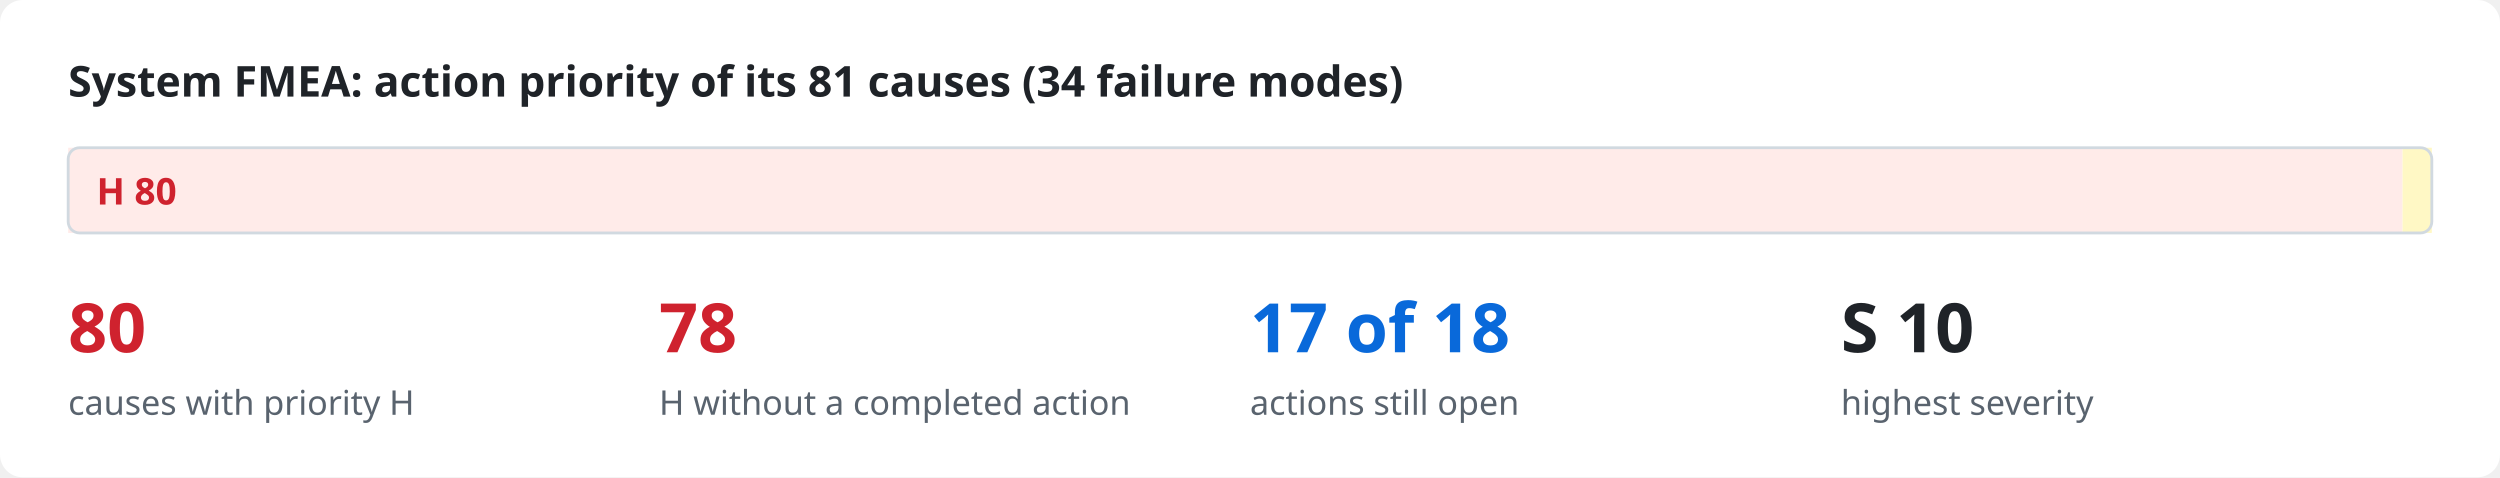
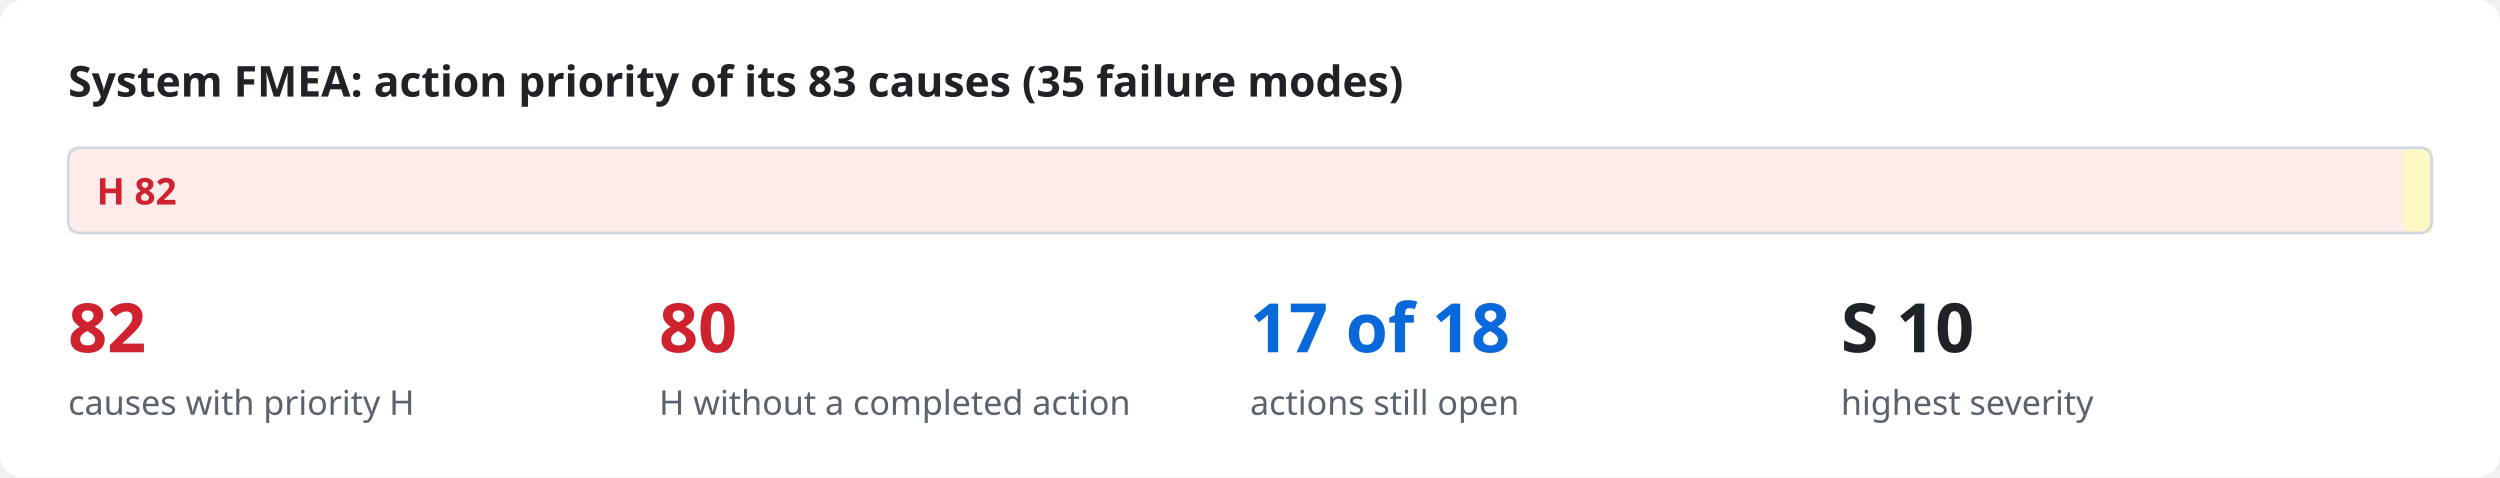
<svg xmlns="http://www.w3.org/2000/svg" viewBox="0 0 880 168" width="880" height="168" role="img">
  <style>
.bg{fill:#ffffff}.ink{fill:#1f2328}.mut{fill:#59636e}.acc{fill:#0969da}.surf{fill:#f6f8fa}.box{fill:#ffffff;stroke:#d1d9e0}
.in{fill:#ddf4ff;stroke:#54aeff}.out{fill:#f6f8fa;stroke:#d1d9e0}.bd{fill:none;stroke:#0969da;stroke-dasharray:6 4}.frame{fill:none;stroke:#d1d9e0}
.hS{fill:#ffebe9}.h{fill:#cf222e}.mS{fill:#fff8c5}.m{fill:#9a6700}.lS{fill:#dafbe1}.l{fill:#1a7f37}
.hB{fill:#ffebe9;stroke:#ff8182}.lB{fill:#dafbe1;stroke:#4ac26b}.nB{fill:#fbefff;stroke:#c297ff}.n{fill:#8250df}
.ln{stroke:#59636e;fill:none}.data{stroke:#0969da;fill:none}.energy{stroke:#bc4c00;fill:none;stroke-width:2.2}
.physical{stroke:#59636e;fill:none;stroke-dasharray:5 3}.material{stroke:#1a7f37;fill:none;stroke-dasharray:1.5 3}
.ah{fill:#59636e}.lbl{fill:#ffffff}.lane{fill:#f6f8fa}.laneT{fill:#59636e}
text{font-family:-apple-system,BlinkMacSystemFont,"Segoe UI","Noto Sans",Helvetica,Arial,sans-serif}
.mono{font-family:ui-monospace,SFMono-Regular,"SF Mono",Menlo,Consolas,monospace}
@media (prefers-color-scheme: dark){
.bg{fill:#0d1117}.ink{fill:#e6edf3}.mut{fill:#9198a1}.acc{fill:#4493f8}.surf{fill:#151b23}.box{fill:#0d1117;stroke:#3d444d}
.in{fill:#0c2d6b;stroke:#1f6feb}.out{fill:#151b23;stroke:#3d444d}.bd{stroke:#4493f8}.frame{stroke:#3d444d}
.hS{fill:#3c1618}.h{fill:#ff7b72}.mS{fill:#3a2a0c}.m{fill:#d29922}.lS{fill:#12261a}.l{fill:#3fb950}
.hB{fill:#3c1618;stroke:#da3633}.lB{fill:#12261a;stroke:#238636}.nB{fill:#271052;stroke:#8957e5}.n{fill:#ab7df8}
.ln{stroke:#9198a1}.data{stroke:#4493f8}.energy{stroke:#f0883e}.physical{stroke:#9198a1}.material{stroke:#3fb950}
.ah{fill:#9198a1}.lbl{fill:#0d1117}.lane{fill:#151b23}.laneT{fill:#9198a1}}
</style>
  <rect class="bg" x="0" y="0" width="880" height="168" rx="8" />
-   <text x="24.0" y="34.0" class="ink" font-size="15" font-weight="600" text-anchor="start">System FMEA: action priority of its 81 causes (34 failure modes)</text>
-   <rect x="24.0" y="52" width="821.7" height="30" class="hS" />
-   <text x="34.0" y="72.0" class="h" font-size="13" font-weight="700" text-anchor="start">H  80</text>
-   <rect x="845.7" y="52" width="10.3" height="30" class="mS" />
+   <text x="24.0" y="34.0" class="ink" font-size="15" font-weight="600" text-anchor="start">System FMEA: action priority of its 83 causes (35 failure modes)</text>
+   <rect x="24.0" y="52" width="822.0" height="30" class="hS" />
+   <text x="34.0" y="72.0" class="h" font-size="13" font-weight="700" text-anchor="start">H  82</text>
+   <rect x="846.0" y="52" width="10.0" height="30" class="mS" />
  <rect x="24" y="52" width="832" height="30" rx="4" class="frame" />
-   <text x="24.0" y="124.0" class="h" font-size="24" font-weight="700" text-anchor="start">80</text>
+   <text x="24.0" y="124.0" class="h" font-size="24" font-weight="700" text-anchor="start">82</text>
  <text x="24.0" y="146.0" class="mut" font-size="12" text-anchor="start">causes with priority H</text>
-   <text x="232.0" y="124.0" class="h" font-size="24" font-weight="700" text-anchor="start">78</text>
+   <text x="232.0" y="124.0" class="h" font-size="24" font-weight="700" text-anchor="start">80</text>
  <text x="232.0" y="146.0" class="mut" font-size="12" text-anchor="start">H without a completed action</text>
  <text x="440.0" y="124.0" class="acc" font-size="24" font-weight="700" text-anchor="start">17 of 18</text>
  <text x="440.0" y="146.0" class="mut" font-size="12" text-anchor="start">actions still open</text>
  <text x="648.0" y="124.0" class="ink" font-size="24" font-weight="700" text-anchor="start">S 10</text>
  <text x="648.0" y="146.0" class="mut" font-size="12" text-anchor="start">highest severity</text>
</svg>
